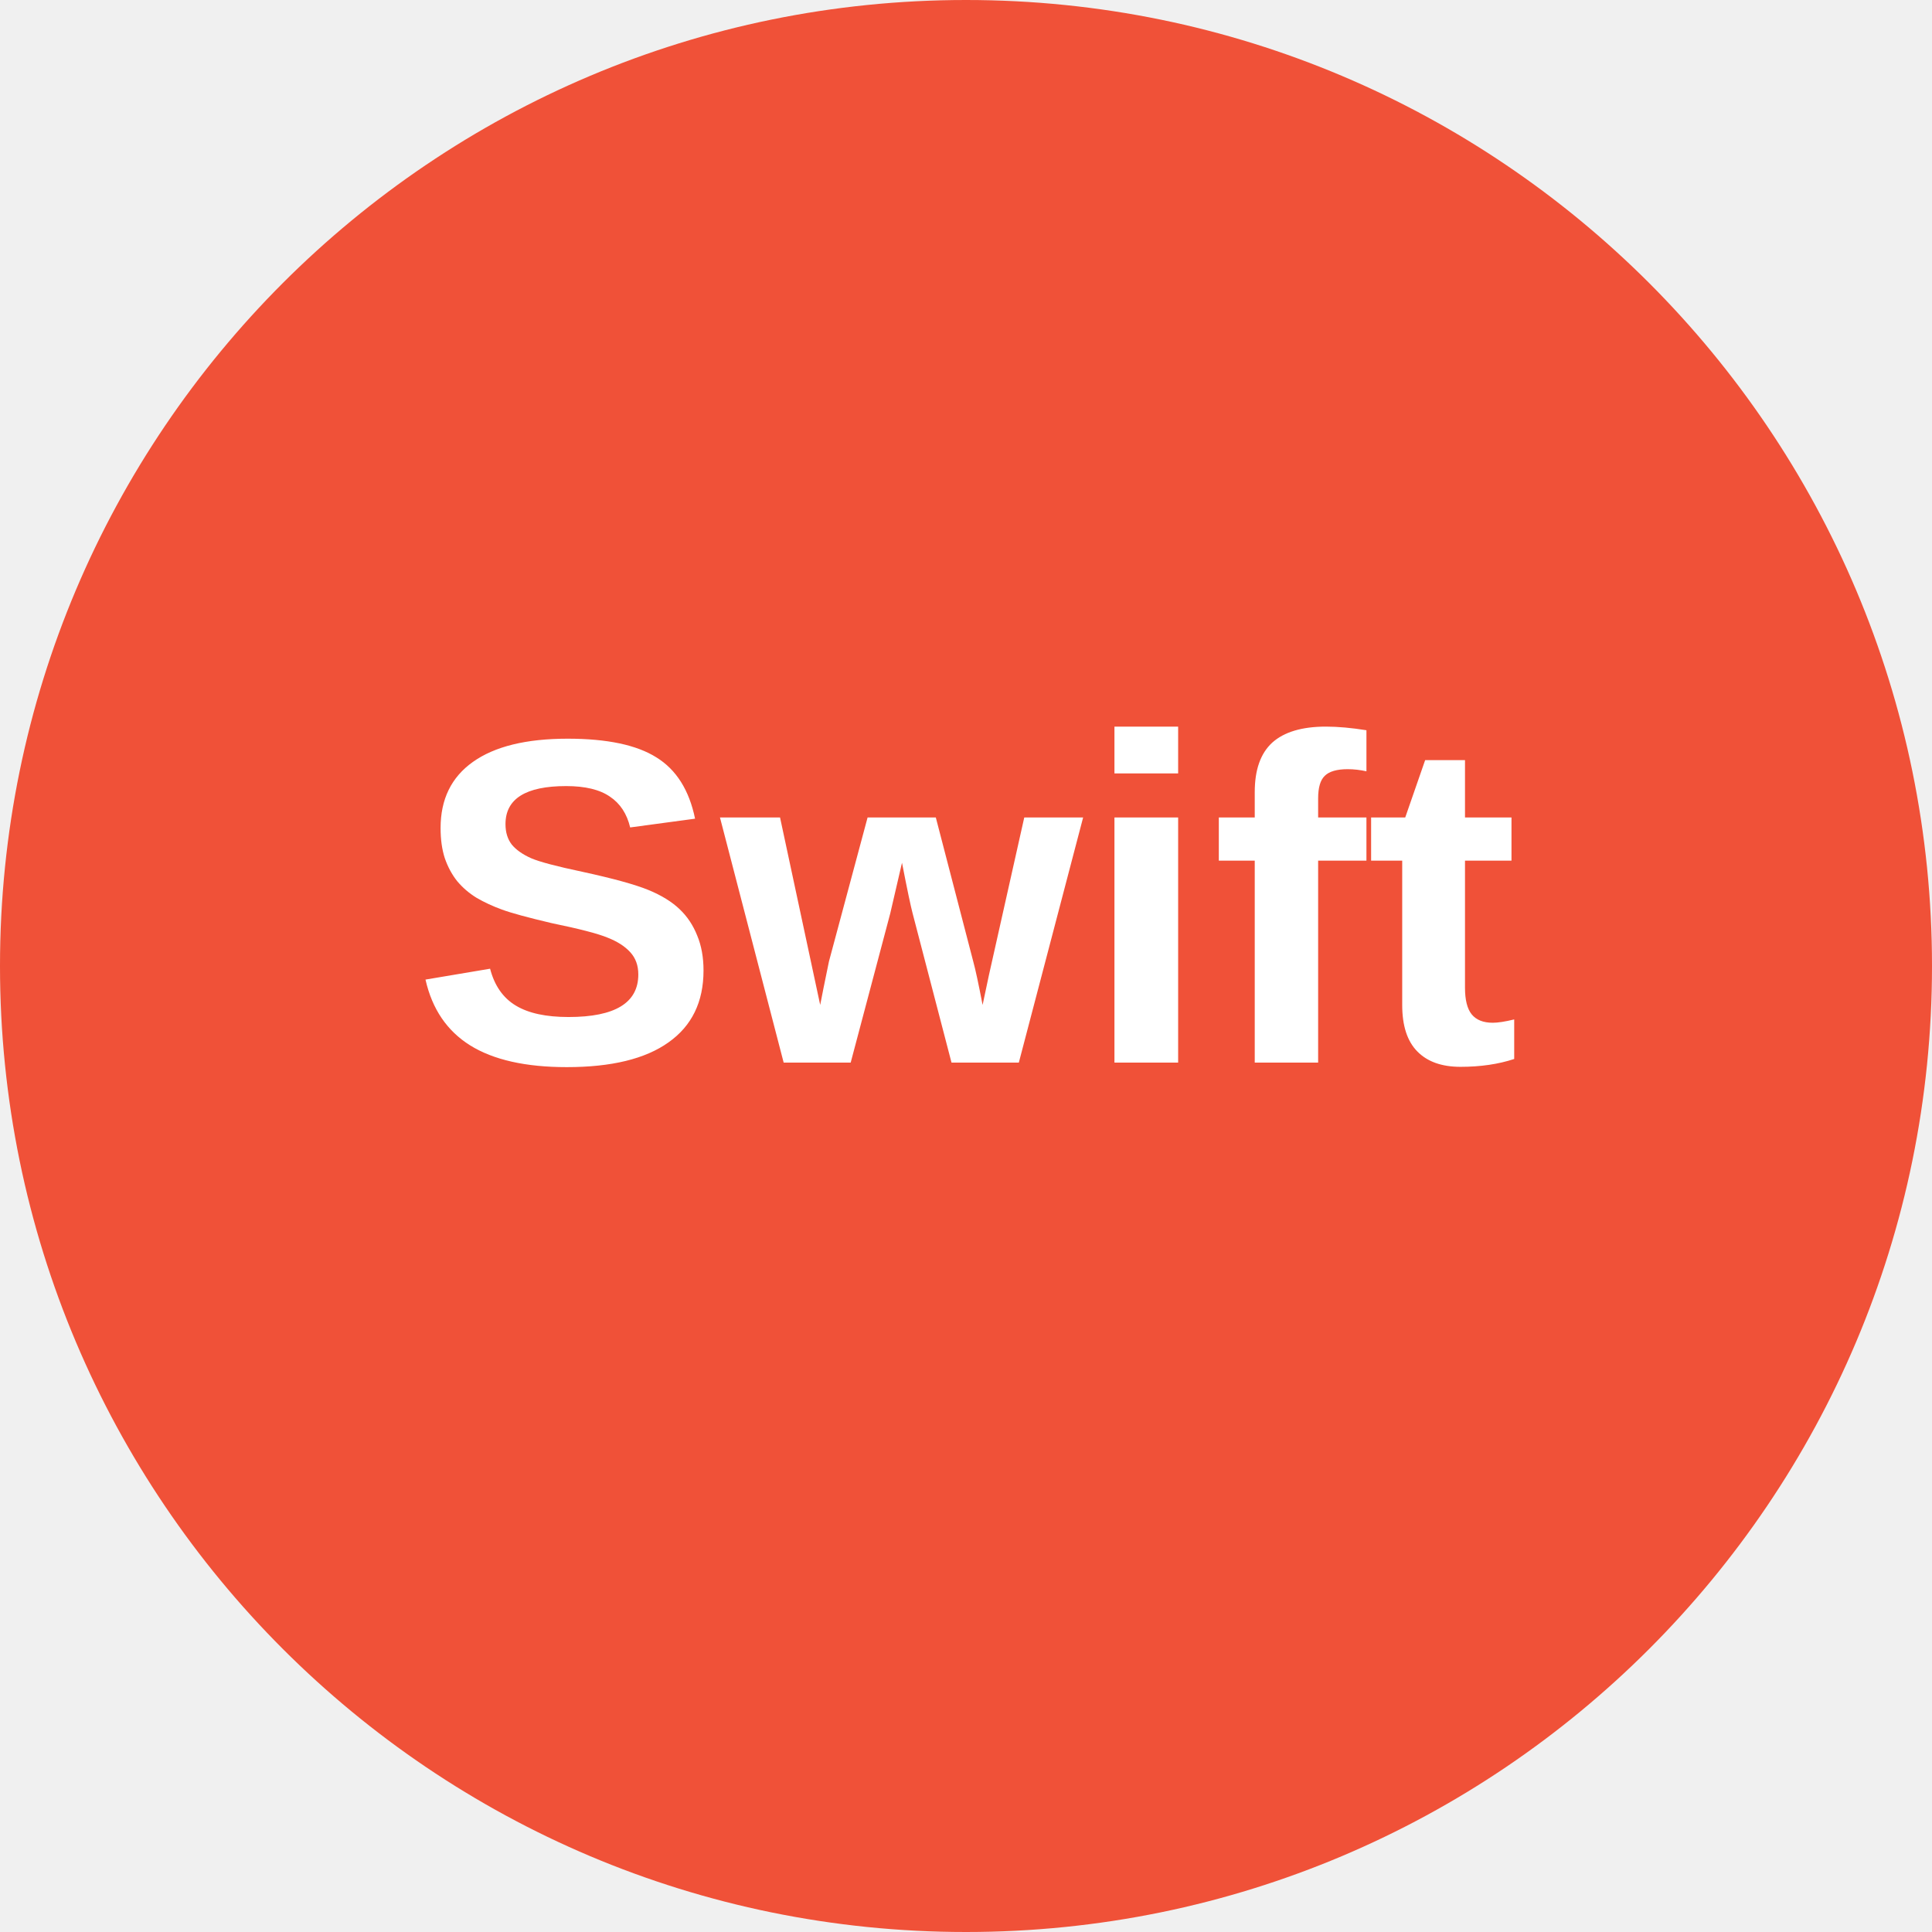
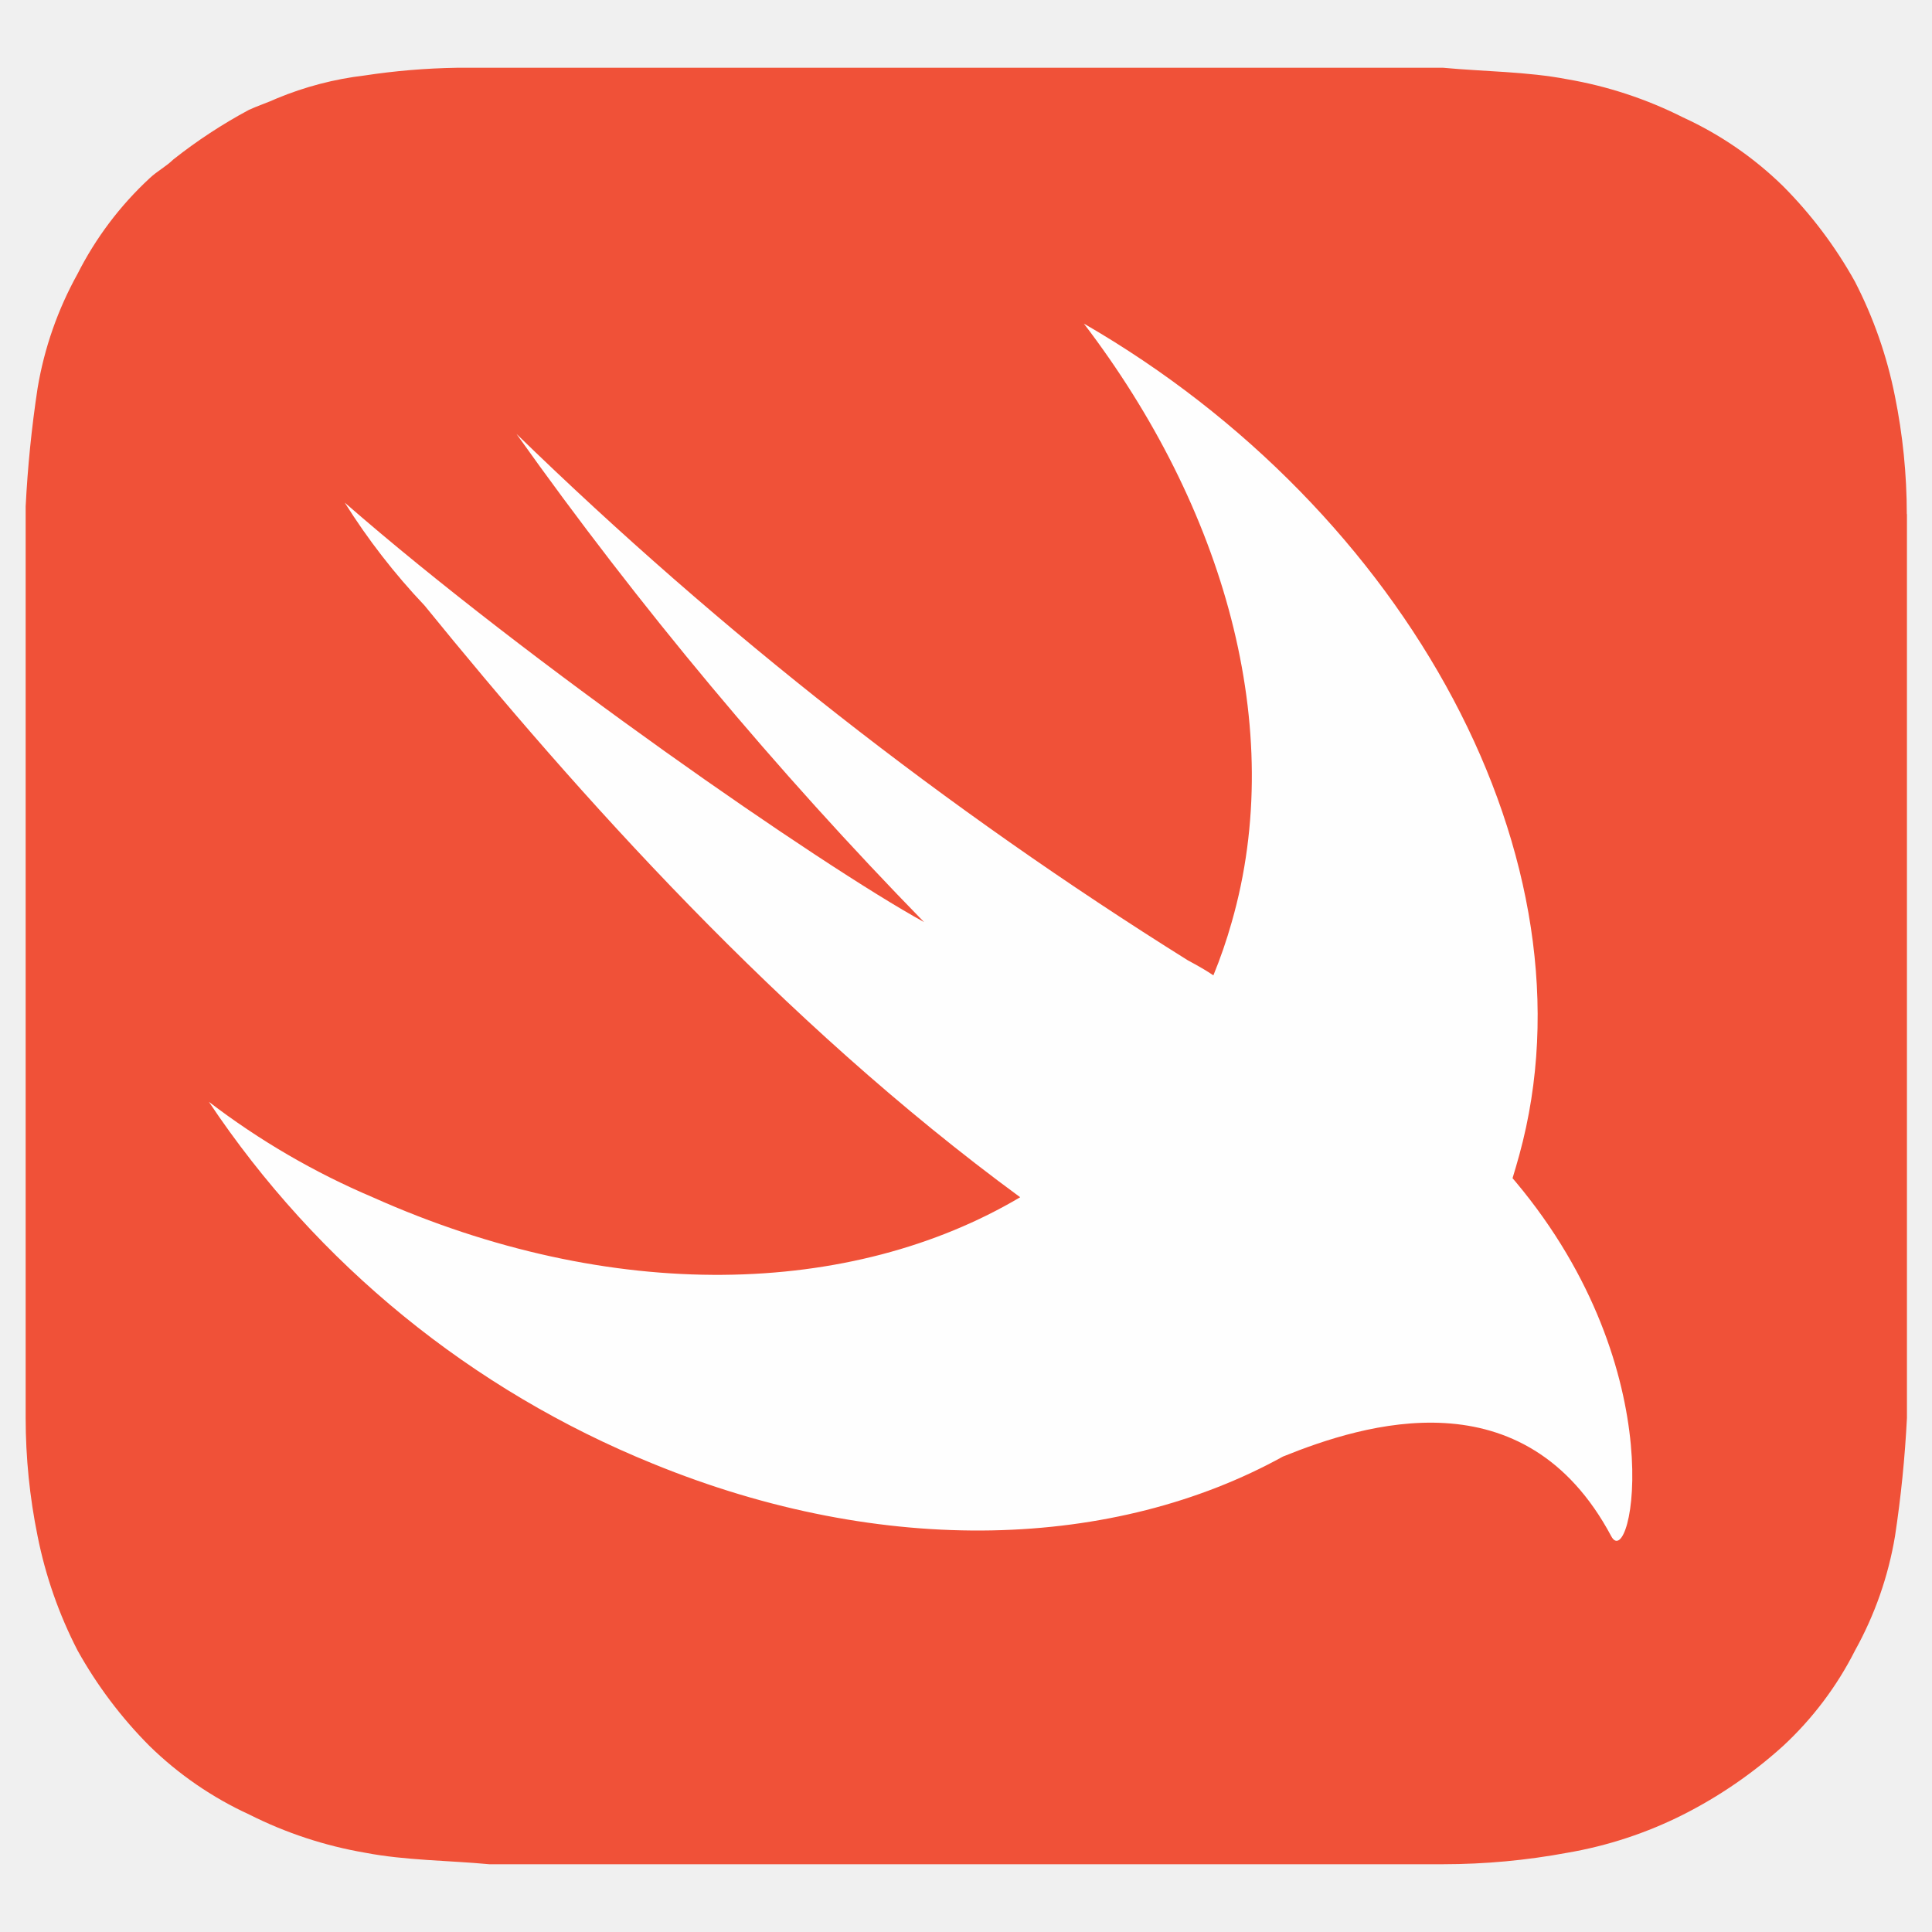
- <svg xmlns="http://www.w3.org/2000/svg" viewBox="0 0 100 100">
-   <circle cx="50" cy="50" r="50" fill="#F05138" />
-   <text x="50" y="55" font-family="Arial" font-weight="bold" font-size="24" fill="white" text-anchor="middle">Swift</text>
+ <svg xmlns="http://www.w3.org/2000/svg" viewBox="0 0 128 128">
+   <path fill="#f05138" d="M126.33 34.06a39.32 39.32 0 00-.79-7.83 28.78 28.78 0 00-2.65-7.58 28.84 28.84 0 00-4.76-6.32 23.42 23.42 0 00-6.62-4.55 27.27 27.27 0 00-7.68-2.53c-2.65-.51-5.56-.51-8.21-.76H30.25a45.46 45.46 0 00-6.09.51 21.82 21.82 0 00-5.82 1.52c-.53.25-1.32.51-1.85.76a33.82 33.82 0 00-5 3.28c-.53.51-1.06.76-1.59 1.26a22.41 22.41 0 00-4.76 6.32 23.61 23.61 0 00-2.65 7.58 78.5 78.5 0 00-.79 7.83v60.39a39.32 39.32 0 00.79 7.83 28.78 28.78 0 002.65 7.58 28.84 28.84 0 004.76 6.32 23.42 23.42 0 006.62 4.55 27.27 27.27 0 007.68 2.53c2.65.51 5.56.51 8.21.76h63.22a45.08 45.08 0 008.21-.76 27.27 27.27 0 007.68-2.53 30.13 30.13 0 006.62-4.55 22.41 22.41 0 004.76-6.32 23.61 23.61 0 002.65-7.58 78.49 78.49 0 00.79-7.83V34.06z" />
+   <path fill="#fefefe" d="M85 96.5c-11.11 6.13-26.38 6.76-41.75.47A64.53 64.53 0 0113.84 73a50 50 0 0010.85 6.32c15.87 7.1 31.73 6.61 42.9 0-15.9-11.66-29.4-26.82-39.46-39.2a43.47 43.47 0 01-5.29-6.82c12.16 10.61 31.5 24 38.38 27.79a271.77 271.77 0 01-27-32.34 266.8 266.8 0 0044.47 34.87c.71.38 1.26.7 1.7 1a32.7 32.7 0 001.21-3.51c3.71-12.89-.53-27.54-9.79-39.67C93.25 33.81 106 57.05 100.66 76.51c-.14.53-.29 1-.45 1.55l.19.22c10.59 12.63 7.68 26 6.35 23.5C101 91 90.37 94.33 85 96.5z" />
</svg>
